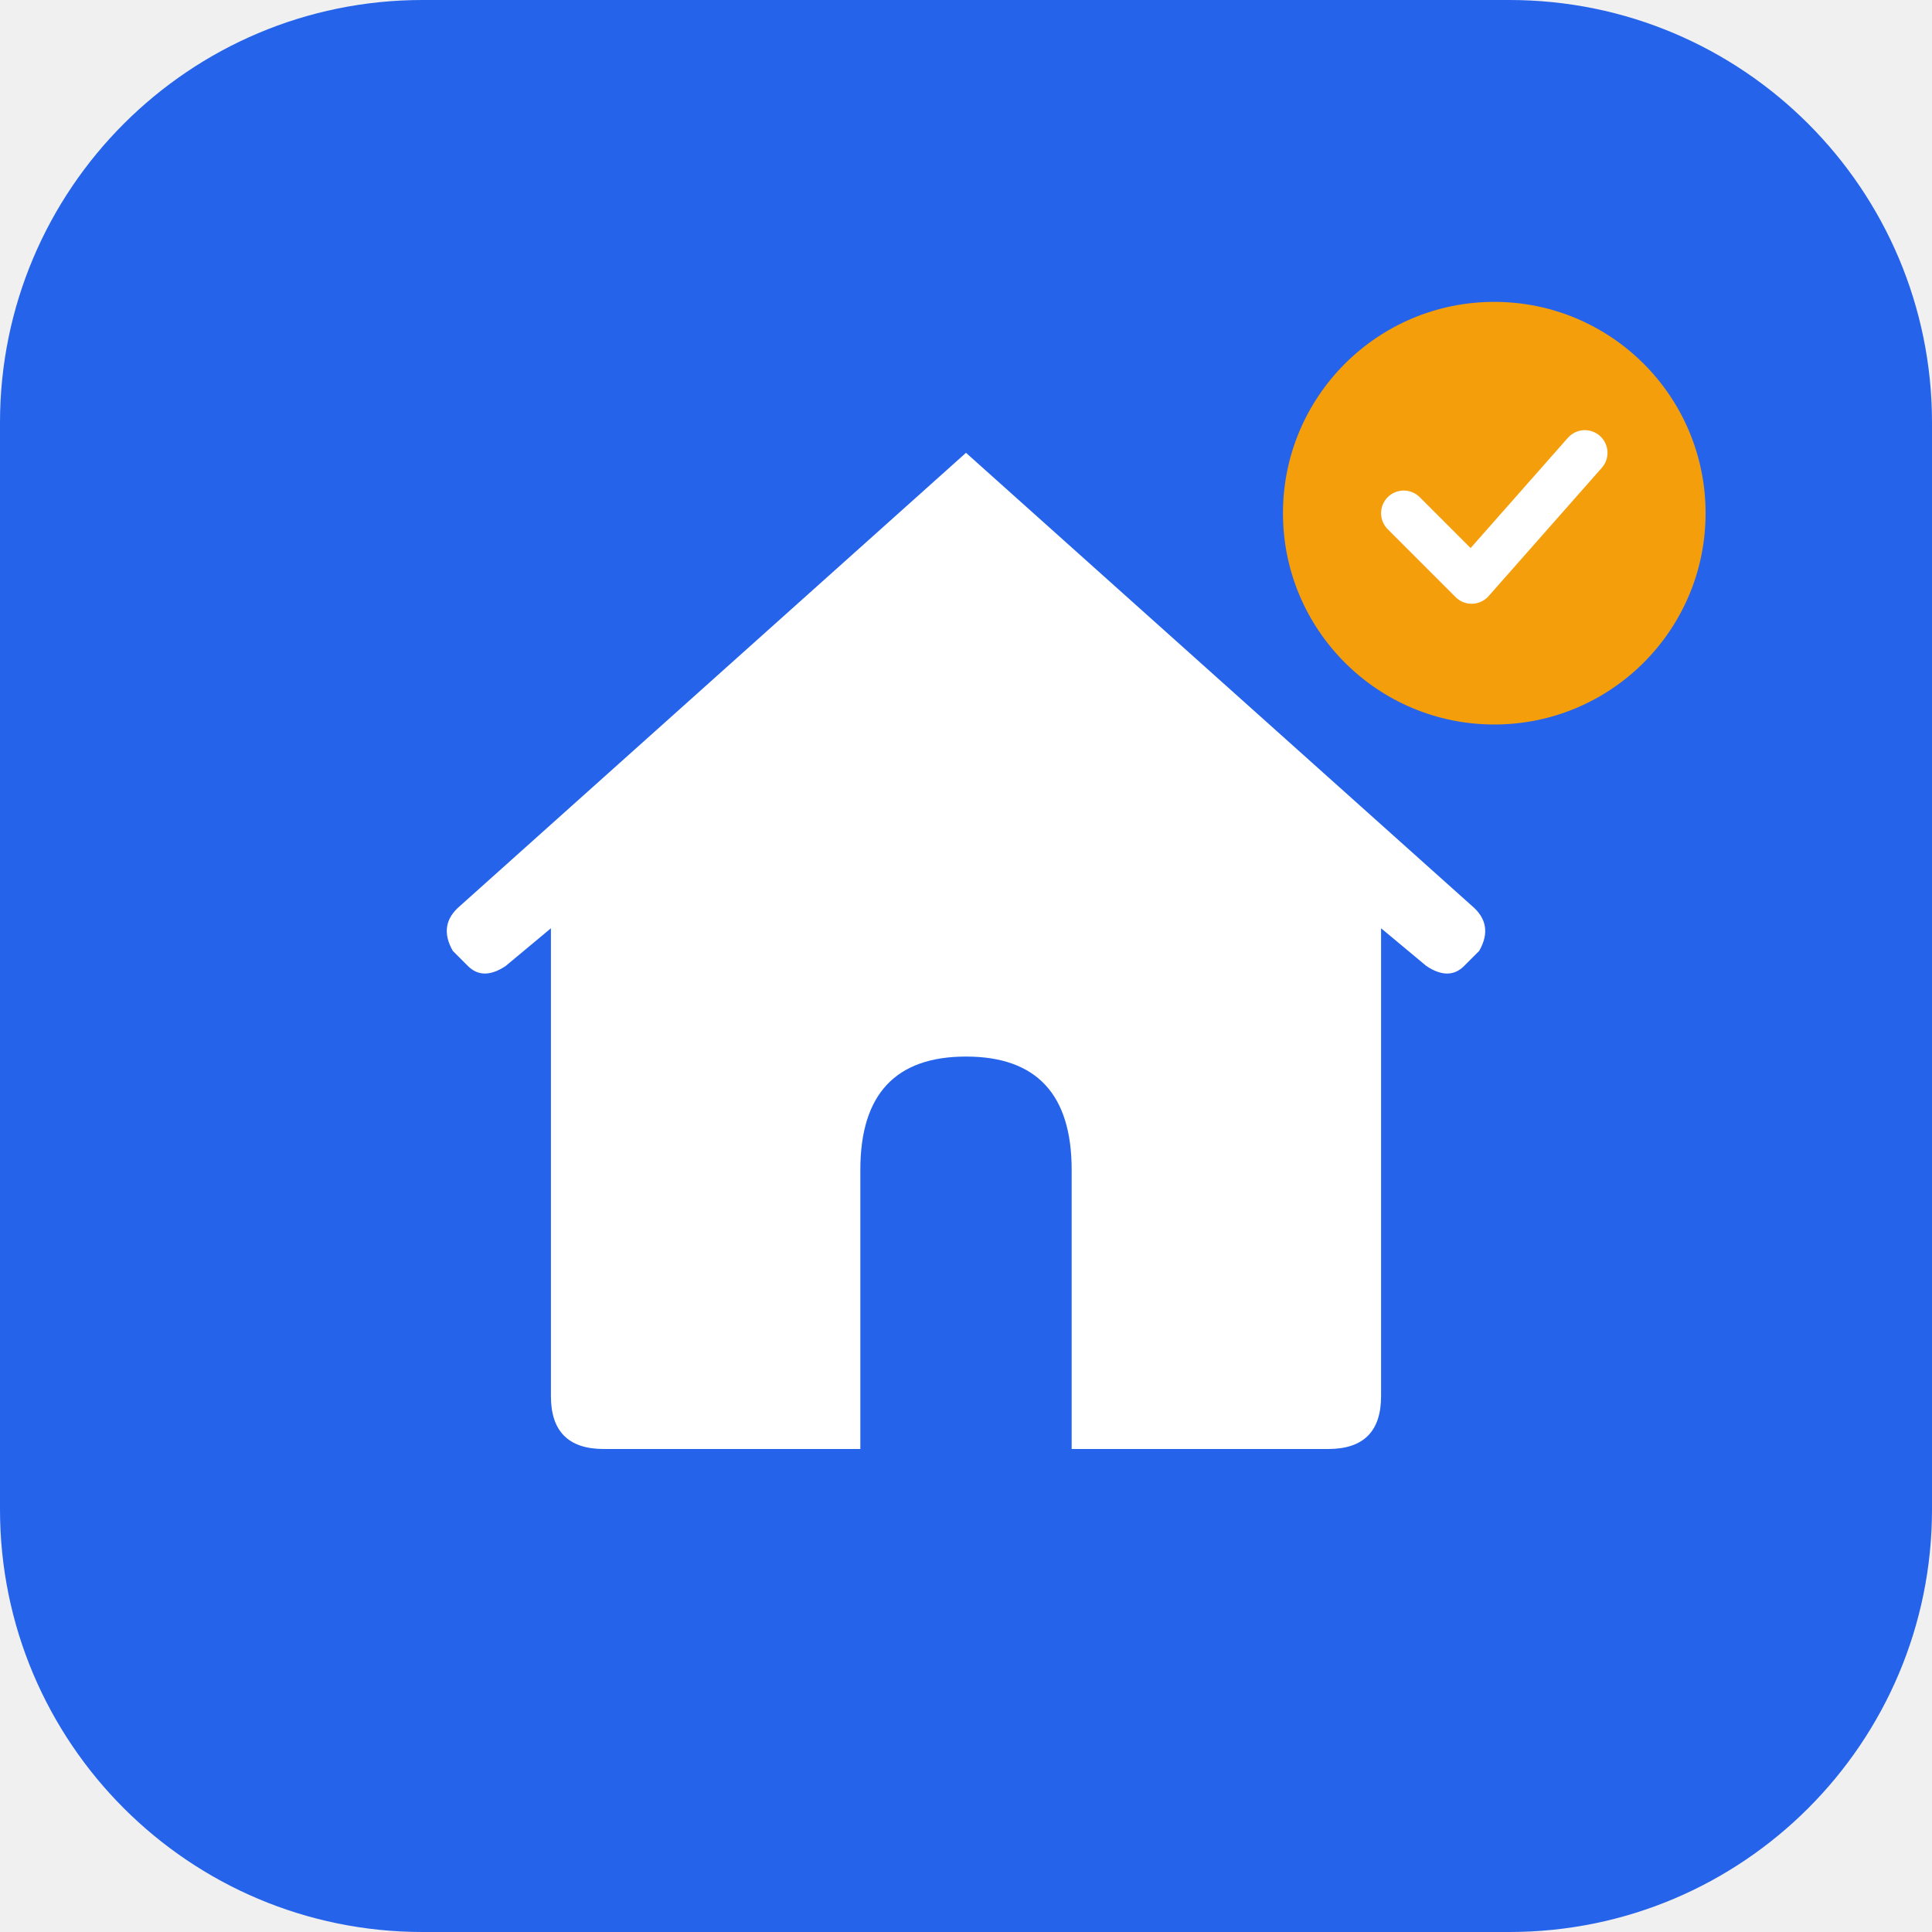
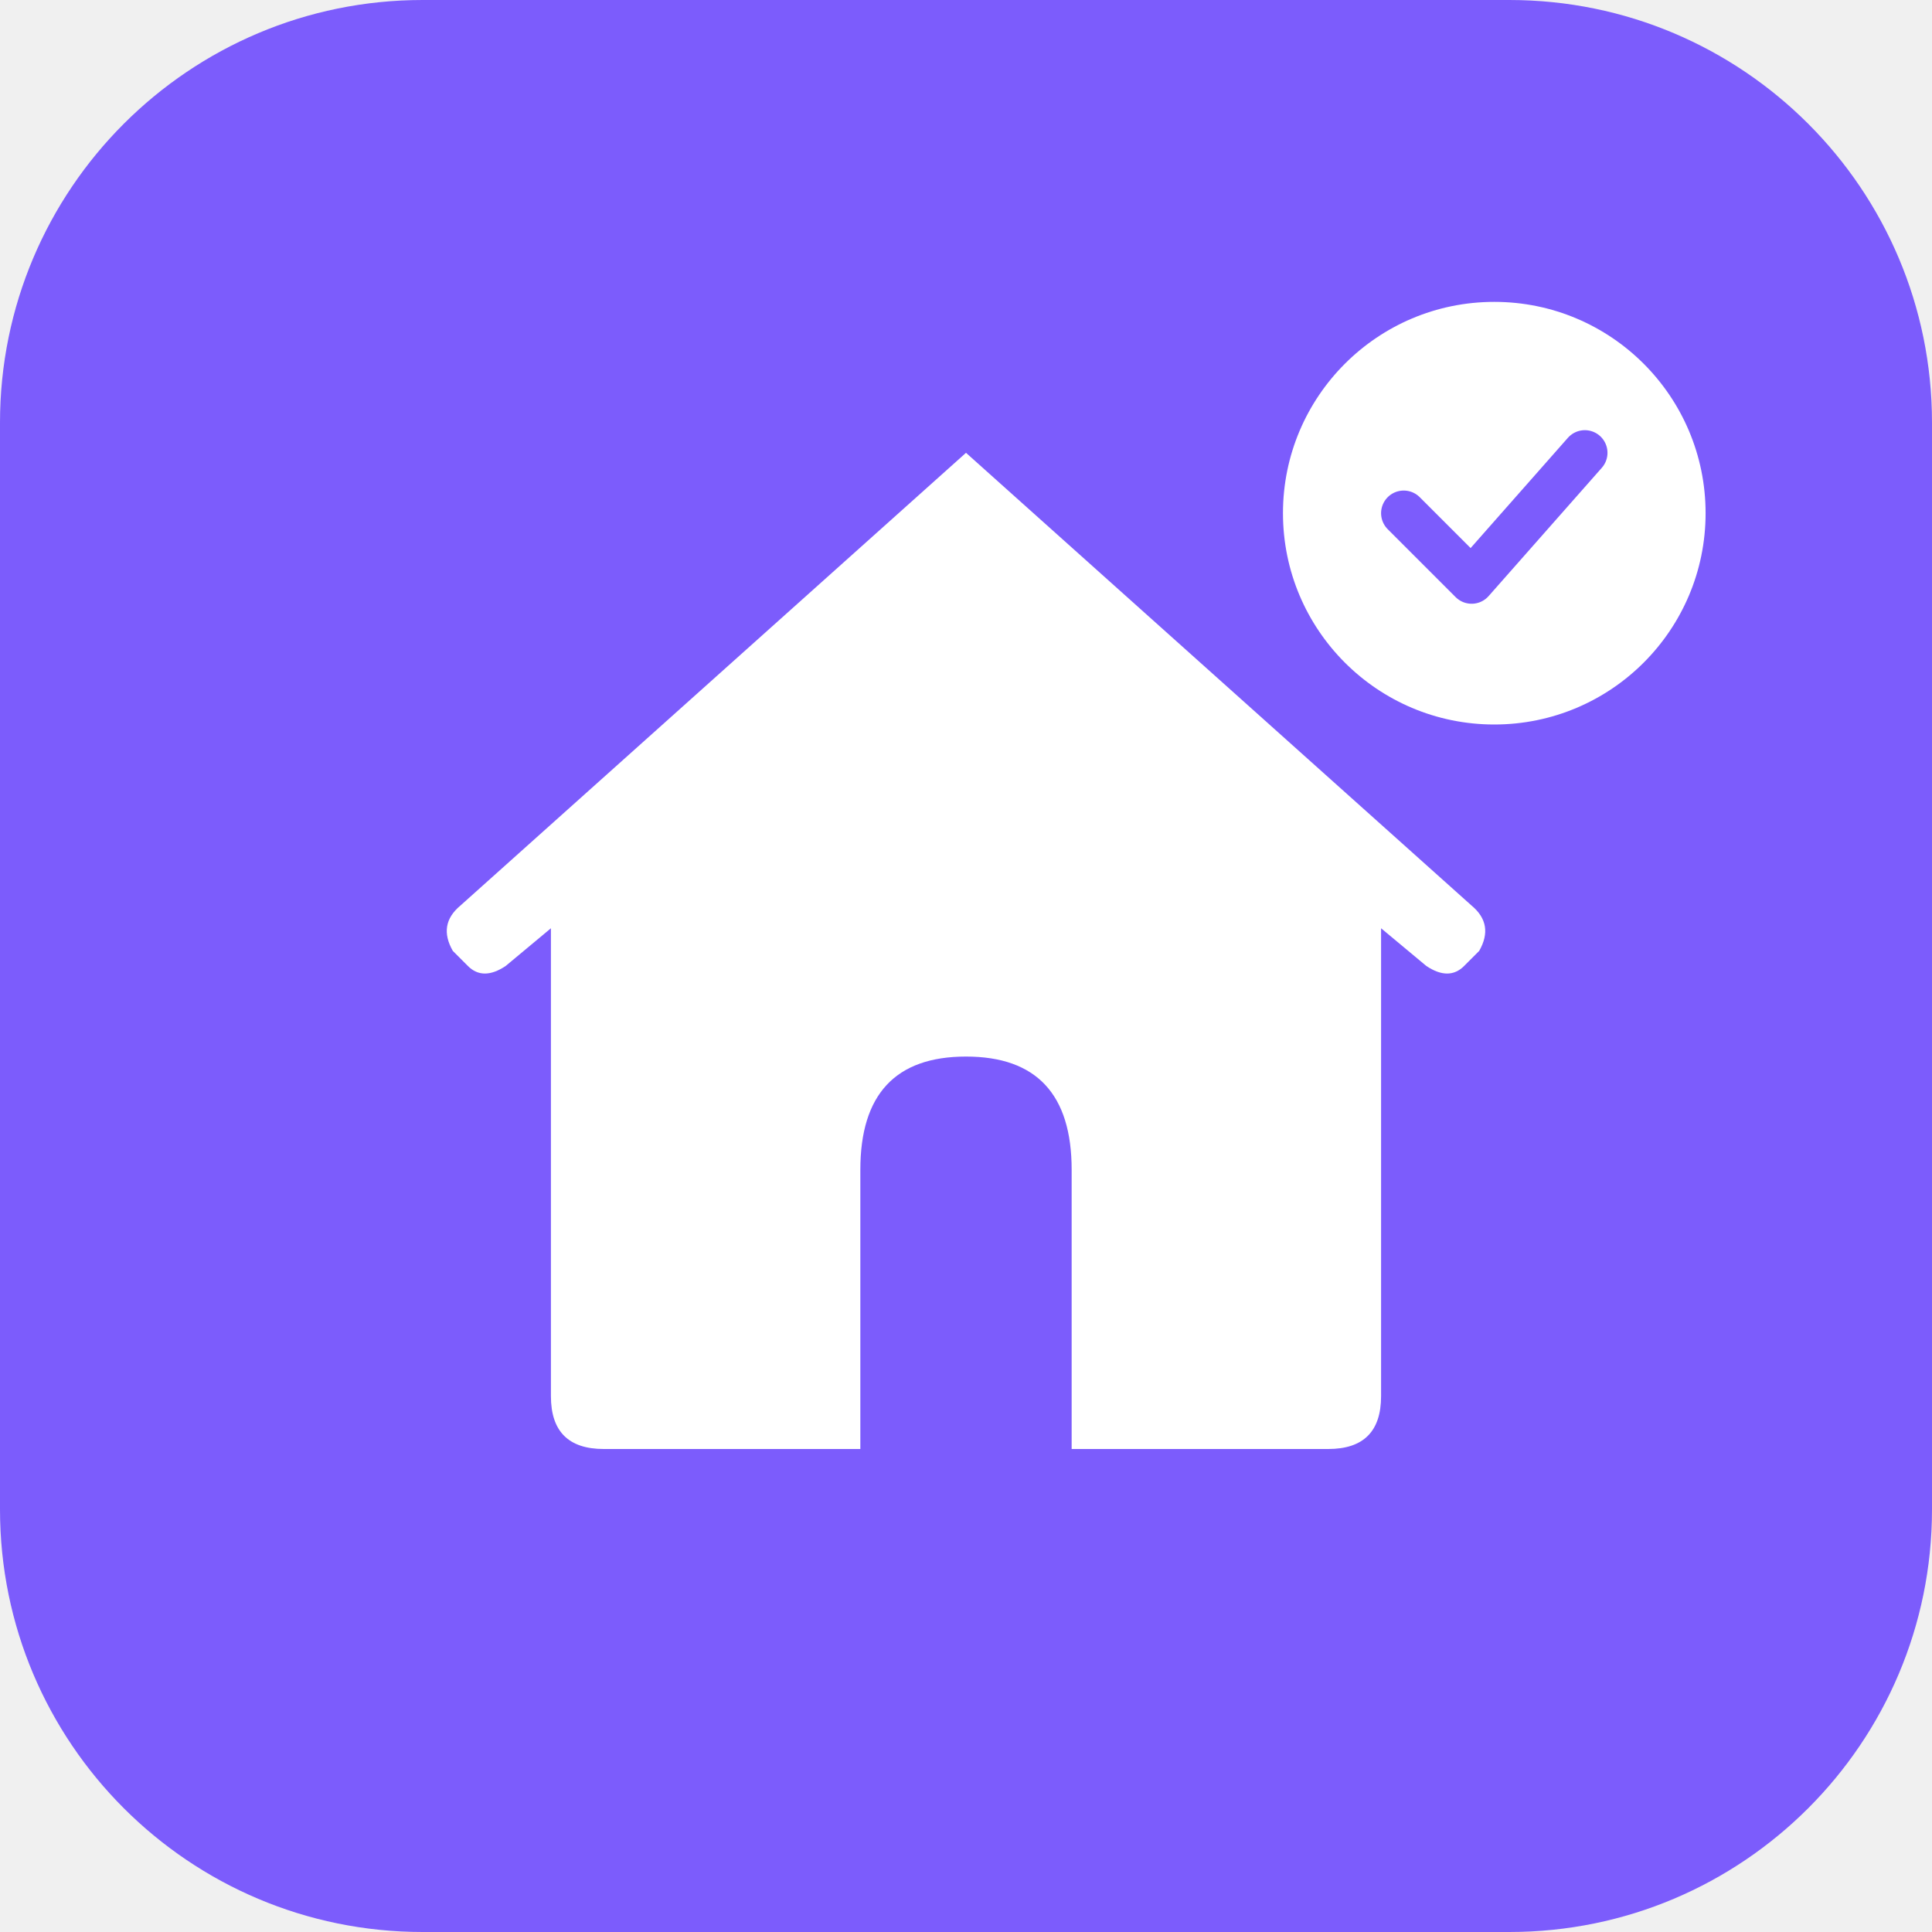
<svg xmlns="http://www.w3.org/2000/svg" viewBox="0 0 512 512" fill="none">
-   <rect width="512" height="512" rx="112" fill="#2563EB" />
+   <rect width="512" height="512" rx="112" fill="#7C5CFC" />
  <path d="M256 120 L390 240 Q396 245 392 252 L388 256 Q384 260 378 256 L366 246 L366 370 Q366 384 352 384 L160 384 Q146 384 146 370 L146 246 L134 256 Q128 260 124 256 L120 252 Q116 245 122 240 Z" fill="#FFFFFF" fill-rule="evenodd" />
-   <path d="M228 384 L228 310 Q228 280 256 280 Q284 280 284 310 L284 384 Z" fill="#2563EB" />
-   <circle cx="396" cy="136" r="56" fill="#F59E0B" />
-   <path d="M372 136 L390 154 L420 120" stroke="#FFFFFF" stroke-width="12" stroke-linecap="round" stroke-linejoin="round" fill="none" />
+   <path d="M228 384 L228 310 Q228 280 256 280 Q284 280 284 310 L284 384 Z" fill="#7C5CFC" />
+   <circle cx="396" cy="136" r="56" fill="#FFFFFF" />
+   <path d="M372 136 L390 154 L420 120" stroke="#7C5CFC" stroke-width="12" stroke-linecap="round" stroke-linejoin="round" fill="none" />
</svg>
